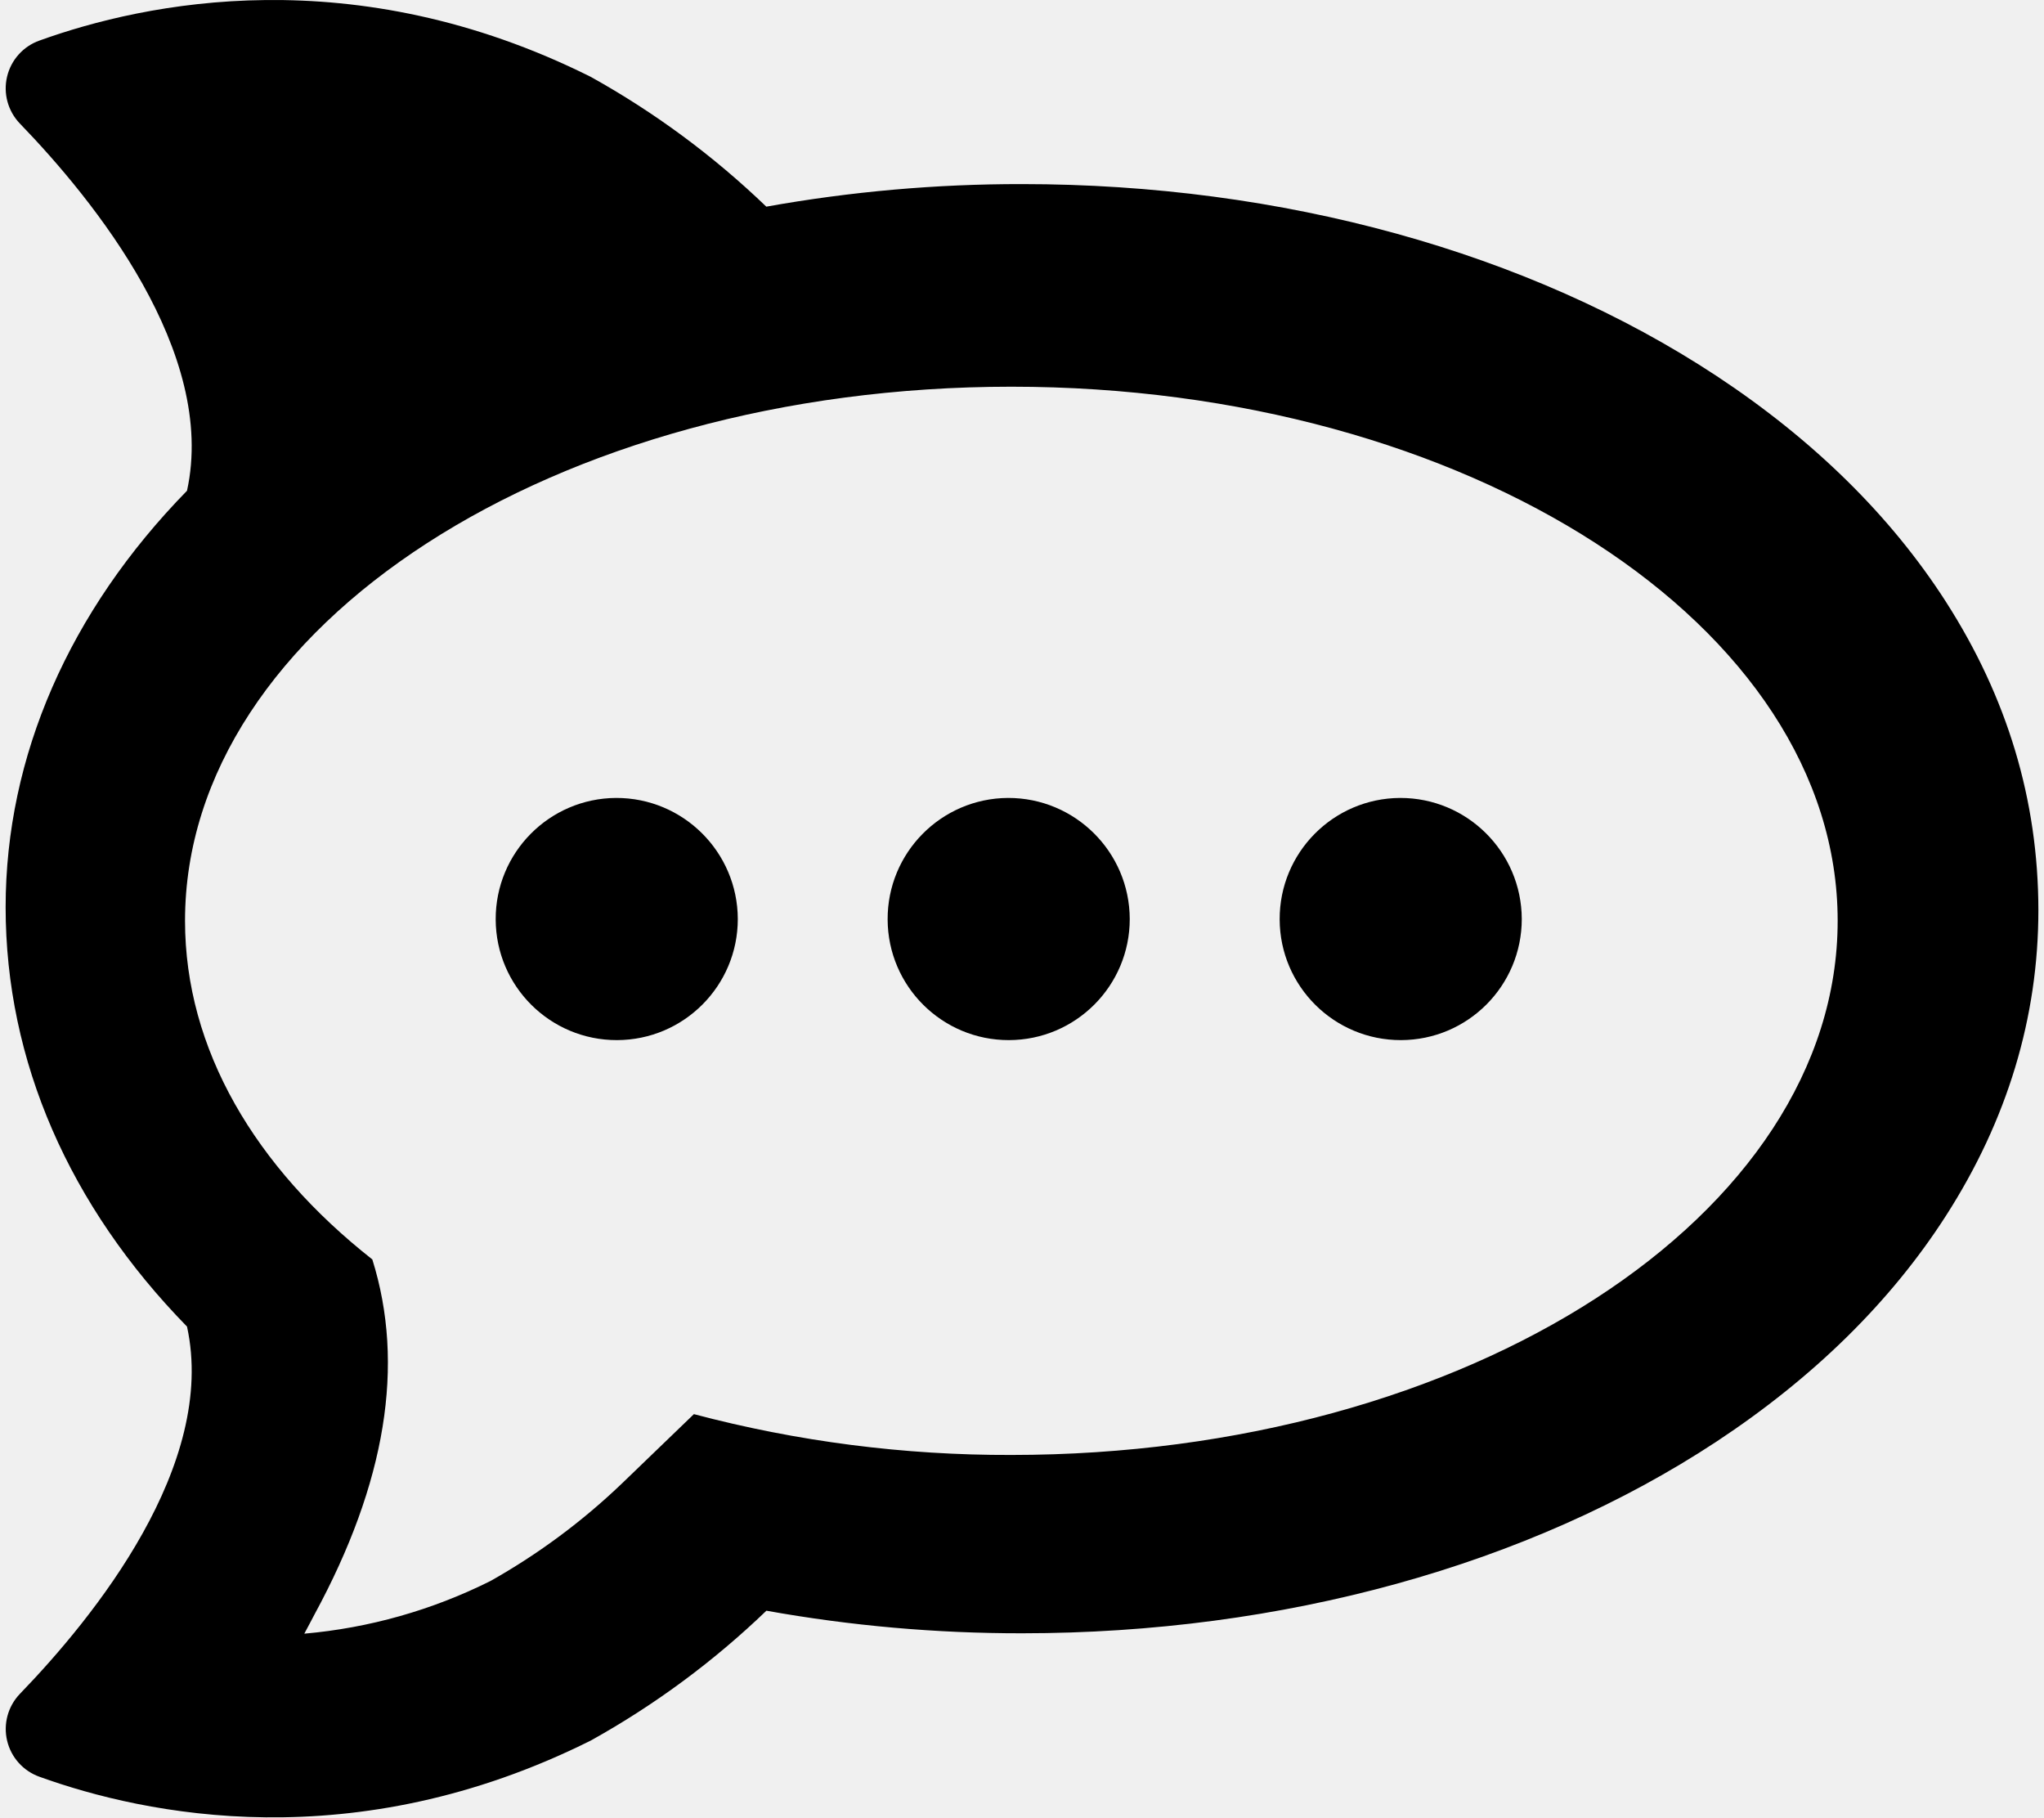
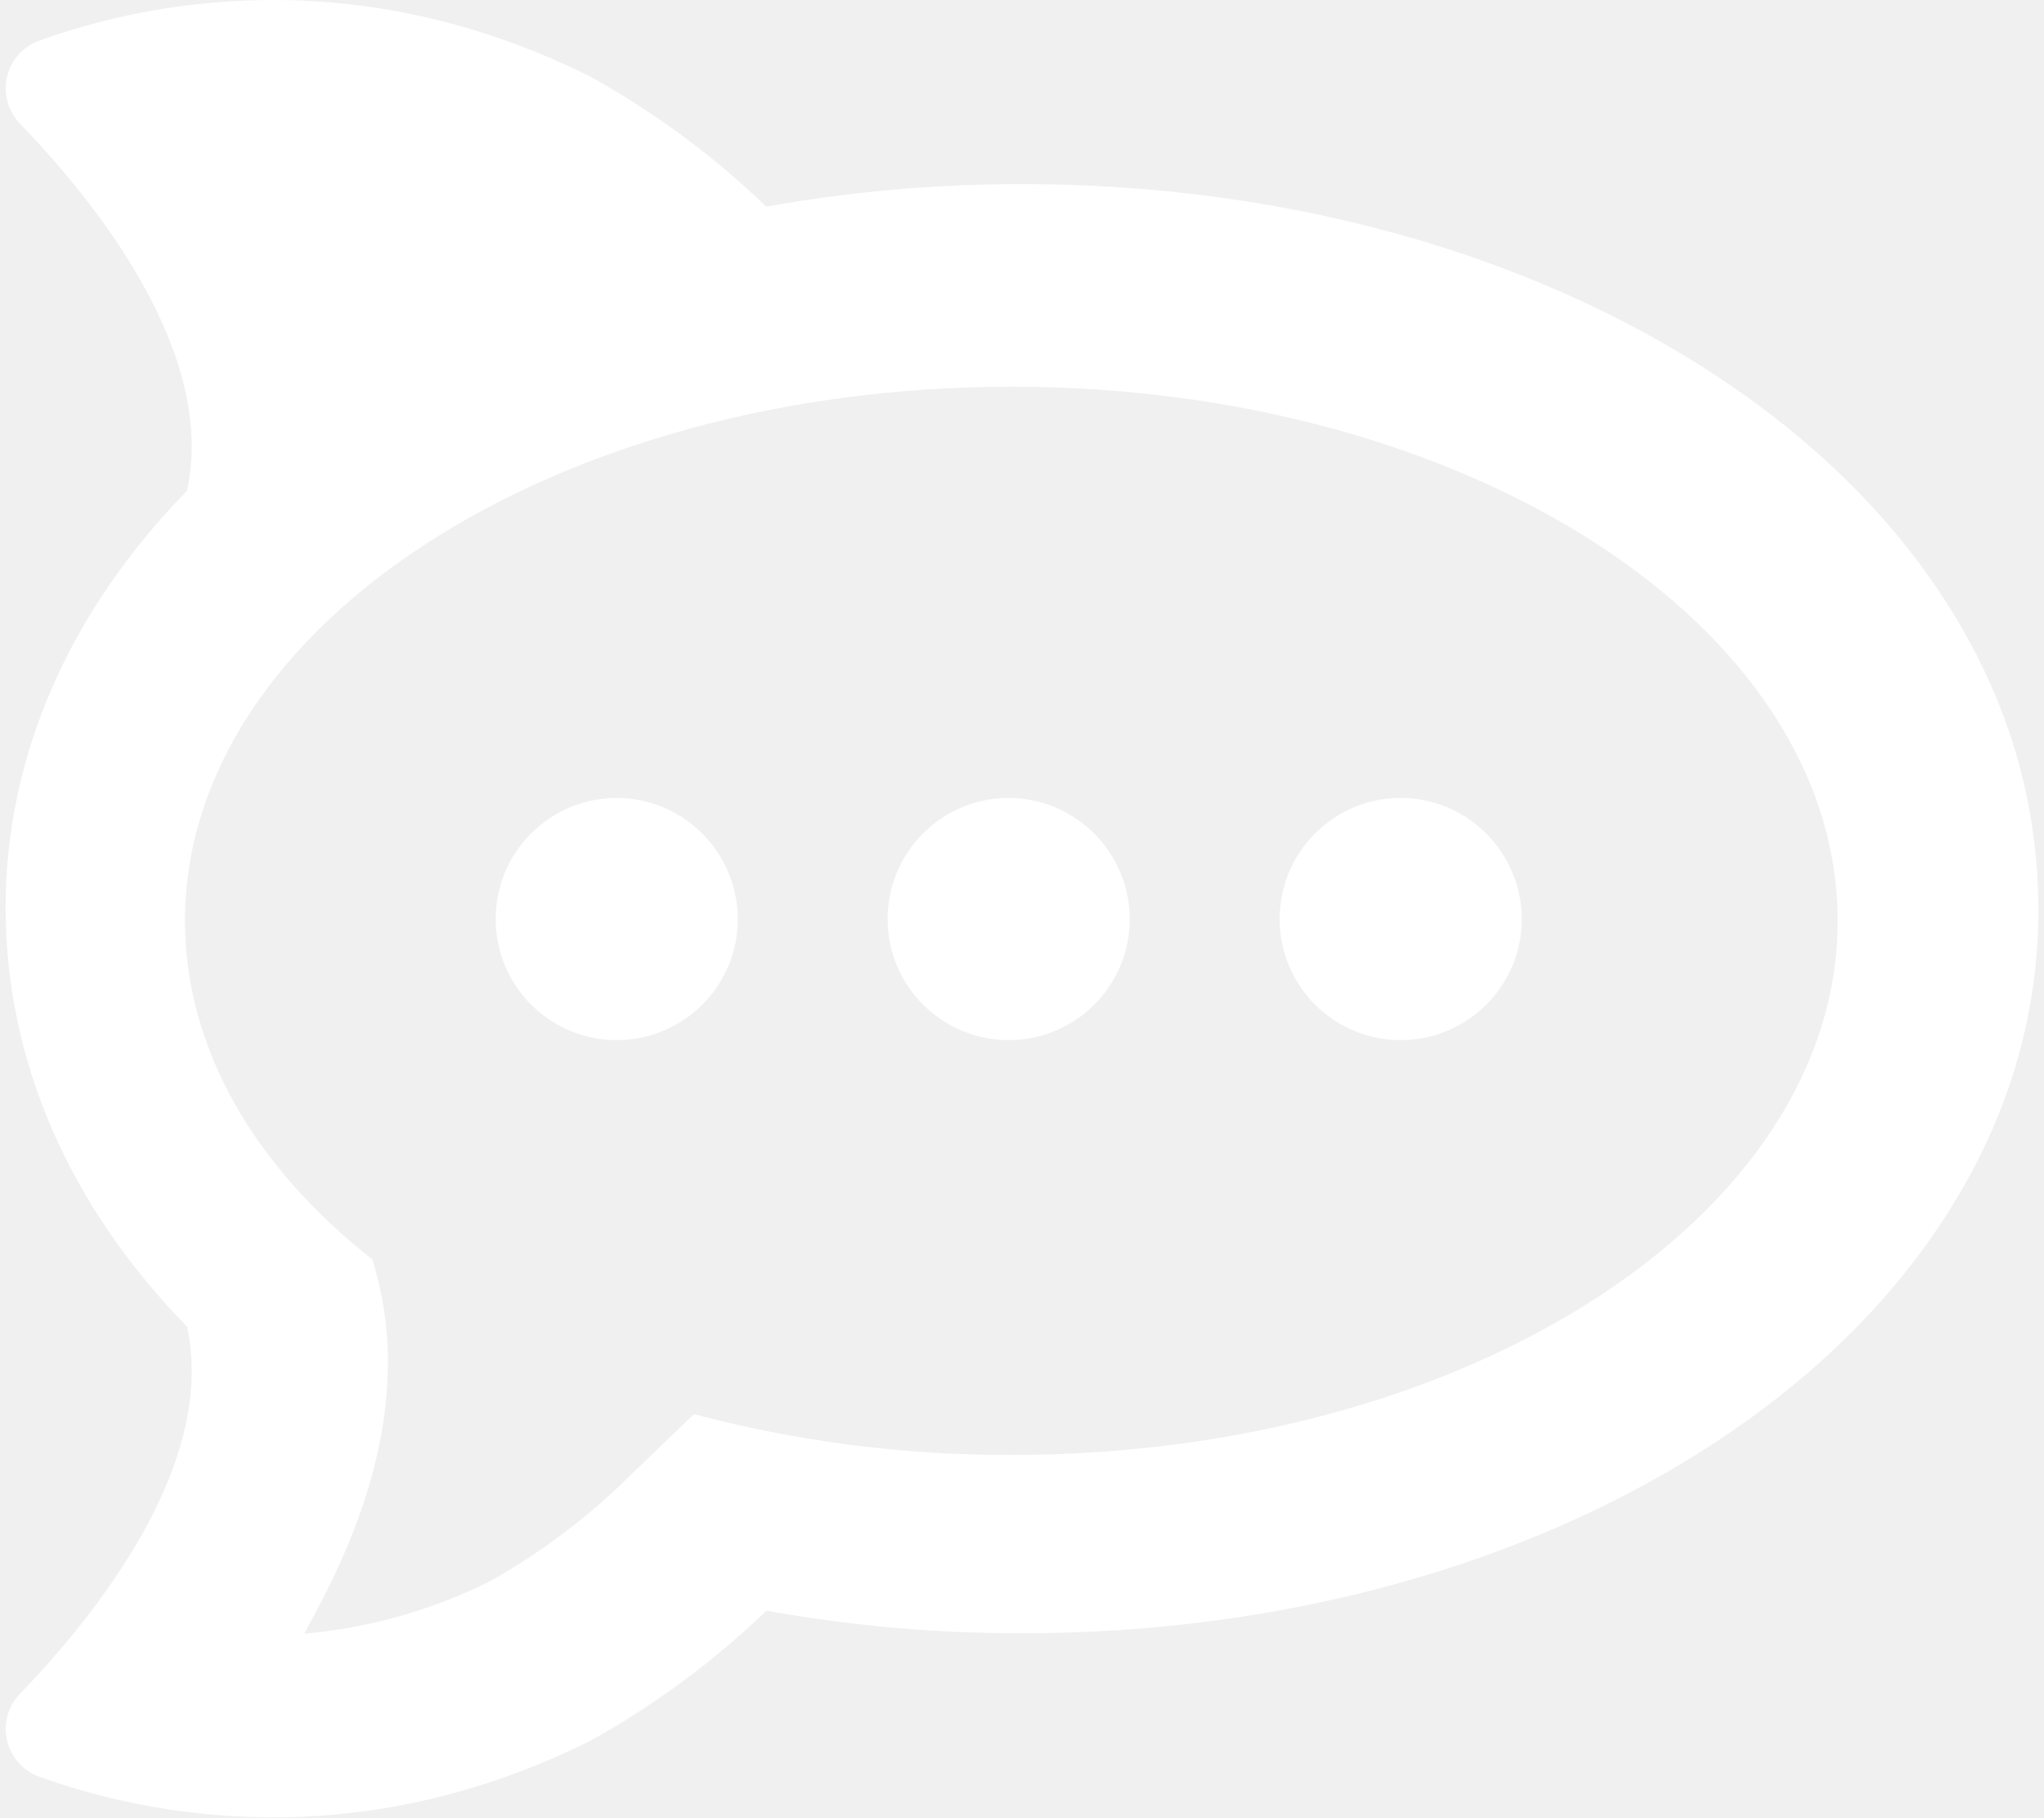
<svg xmlns="http://www.w3.org/2000/svg" aria-hidden="true" focusable="false" data-prefix="fab" data-icon="rocketchat" class="svg-inline--fa fa-rocketchat fa-w-18" role="img" viewBox="0 0 576 512">
-   <path fill="currentColor" d="M284.046,224.8a34.114,34.114,0,1,0,34.317,34.113A34.217,34.217,0,0,0,284.046,224.8Zm-110.45,0a34.114,34.114,0,1,0,34.317,34.113A34.217,34.217,0,0,0,173.6,224.8Zm220.923,0a34.114,34.114,0,1,0,34.317,34.113A34.215,34.215,0,0,0,394.519,224.8Zm153.807-55.319c-15.535-24.172-37.31-45.57-64.681-63.618-52.886-34.817-122.374-54-195.666-54a405.975,405.975,0,0,0-72.032,6.357,238.524,238.524,0,0,0-49.51-36.588C99.684-11.7,40.859.711,11.135,11.421A14.291,14.291,0,0,0,5.58,34.782C26.542,56.458,61.222,99.3,52.7,138.252c-33.142,33.9-51.112,74.776-51.112,117.337,0,43.372,17.97,84.248,51.112,118.148,8.526,38.956-26.154,81.816-47.116,103.491a14.284,14.284,0,0,0,5.555,23.34c29.724,10.709,88.549,23.147,155.324-10.2a238.679,238.679,0,0,0,49.51-36.589A405.972,405.972,0,0,0,288,460.14c73.313,0,142.8-19.159,195.667-53.975,27.371-18.049,49.145-39.426,64.679-63.619,17.309-26.923,26.07-55.916,26.07-86.125C574.394,225.4,565.634,196.43,548.326,169.485ZM284.987,409.9a345.65,345.65,0,0,1-89.446-11.5l-20.129,19.393a184.366,184.366,0,0,1-37.138,27.585,145.767,145.767,0,0,1-52.522,14.87c.983-1.771,1.881-3.563,2.842-5.356q30.258-55.68,16.325-100.078c-32.992-25.962-52.778-59.2-52.778-95.4,0-83.1,104.254-150.469,232.846-150.469s232.867,67.373,232.867,150.469C517.854,342.525,413.6,409.9,284.987,409.9Z" />
+   <path fill="#FFFFFF" d="M284.046,224.8a34.114,34.114,0,1,0,34.317,34.113A34.217,34.217,0,0,0,284.046,224.8Zm-110.45,0a34.114,34.114,0,1,0,34.317,34.113A34.217,34.217,0,0,0,173.6,224.8Zm220.923,0a34.114,34.114,0,1,0,34.317,34.113A34.215,34.215,0,0,0,394.519,224.8Zm153.807-55.319c-15.535-24.172-37.31-45.57-64.681-63.618-52.886-34.817-122.374-54-195.666-54a405.975,405.975,0,0,0-72.032,6.357,238.524,238.524,0,0,0-49.51-36.588C99.684-11.7,40.859.711,11.135,11.421A14.291,14.291,0,0,0,5.58,34.782C26.542,56.458,61.222,99.3,52.7,138.252c-33.142,33.9-51.112,74.776-51.112,117.337,0,43.372,17.97,84.248,51.112,118.148,8.526,38.956-26.154,81.816-47.116,103.491a14.284,14.284,0,0,0,5.555,23.34c29.724,10.709,88.549,23.147,155.324-10.2a238.679,238.679,0,0,0,49.51-36.589A405.972,405.972,0,0,0,288,460.14c73.313,0,142.8-19.159,195.667-53.975,27.371-18.049,49.145-39.426,64.679-63.619,17.309-26.923,26.07-55.916,26.07-86.125C574.394,225.4,565.634,196.43,548.326,169.485ZM284.987,409.9a345.65,345.65,0,0,1-89.446-11.5l-20.129,19.393a184.366,184.366,0,0,1-37.138,27.585,145.767,145.767,0,0,1-52.522,14.87c.983-1.771,1.881-3.563,2.842-5.356q30.258-55.68,16.325-100.078c-32.992-25.962-52.778-59.2-52.778-95.4,0-83.1,104.254-150.469,232.846-150.469s232.867,67.373,232.867,150.469C517.854,342.525,413.6,409.9,284.987,409.9Z" />
</svg>
